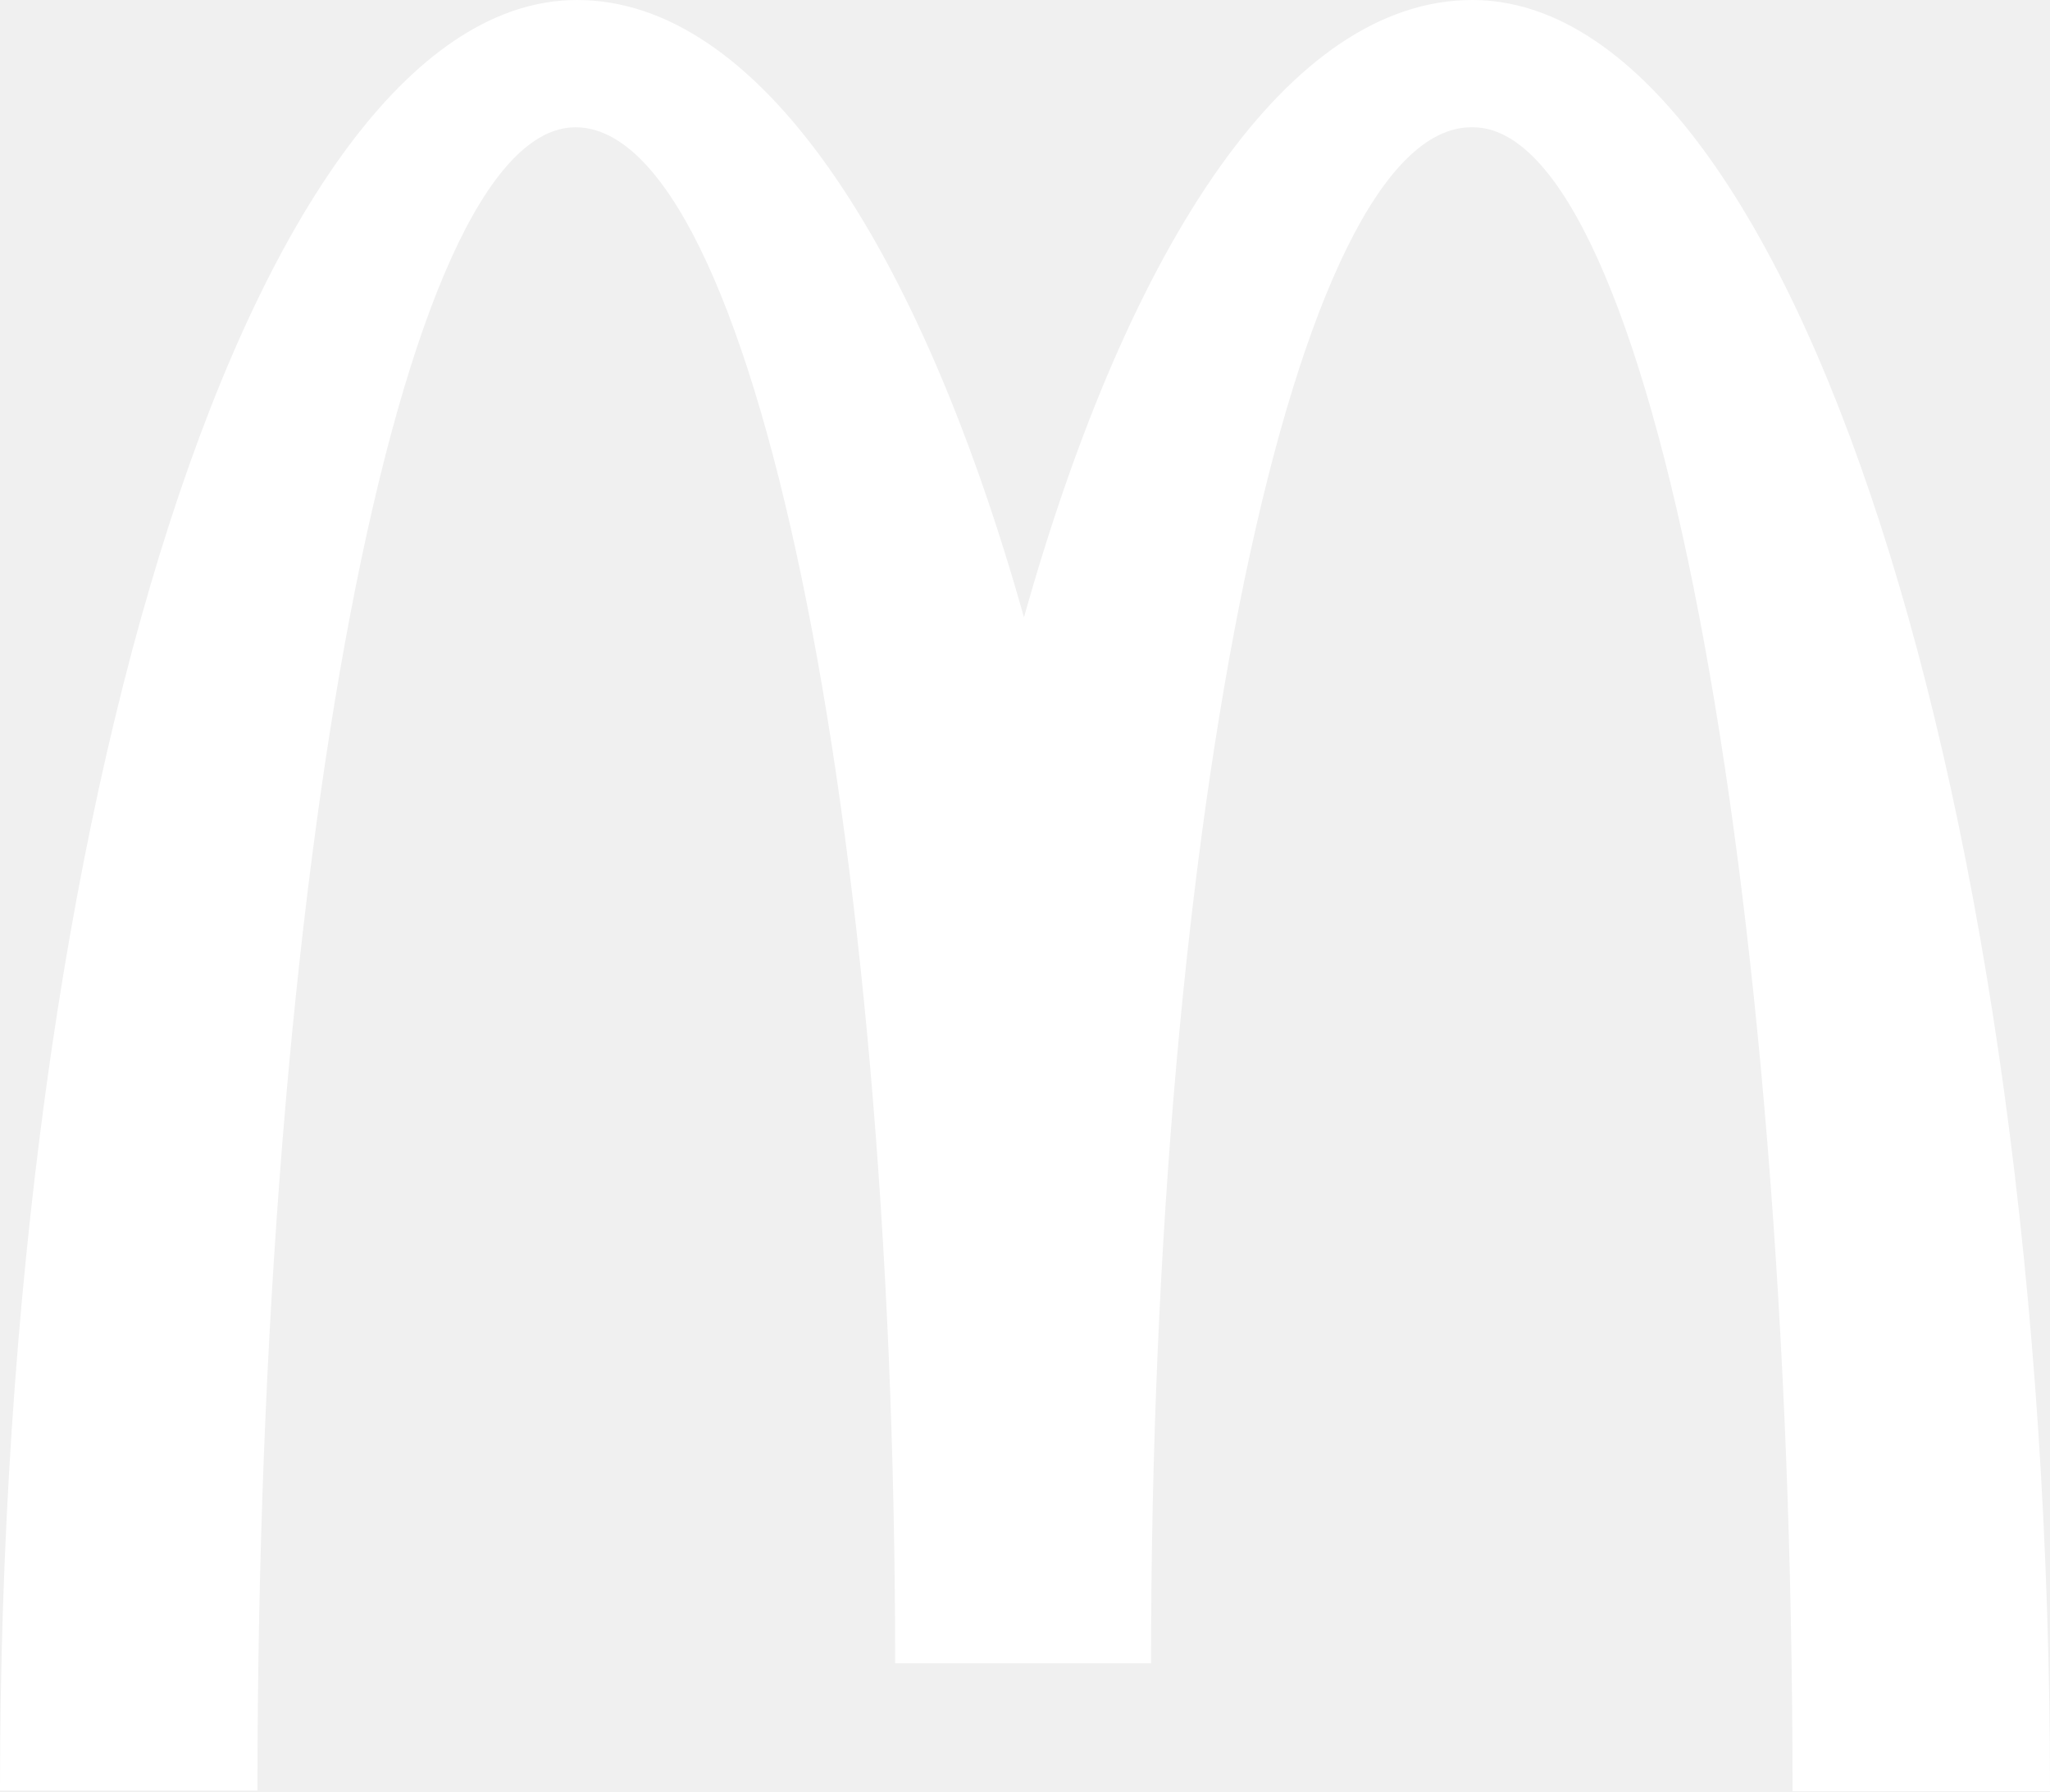
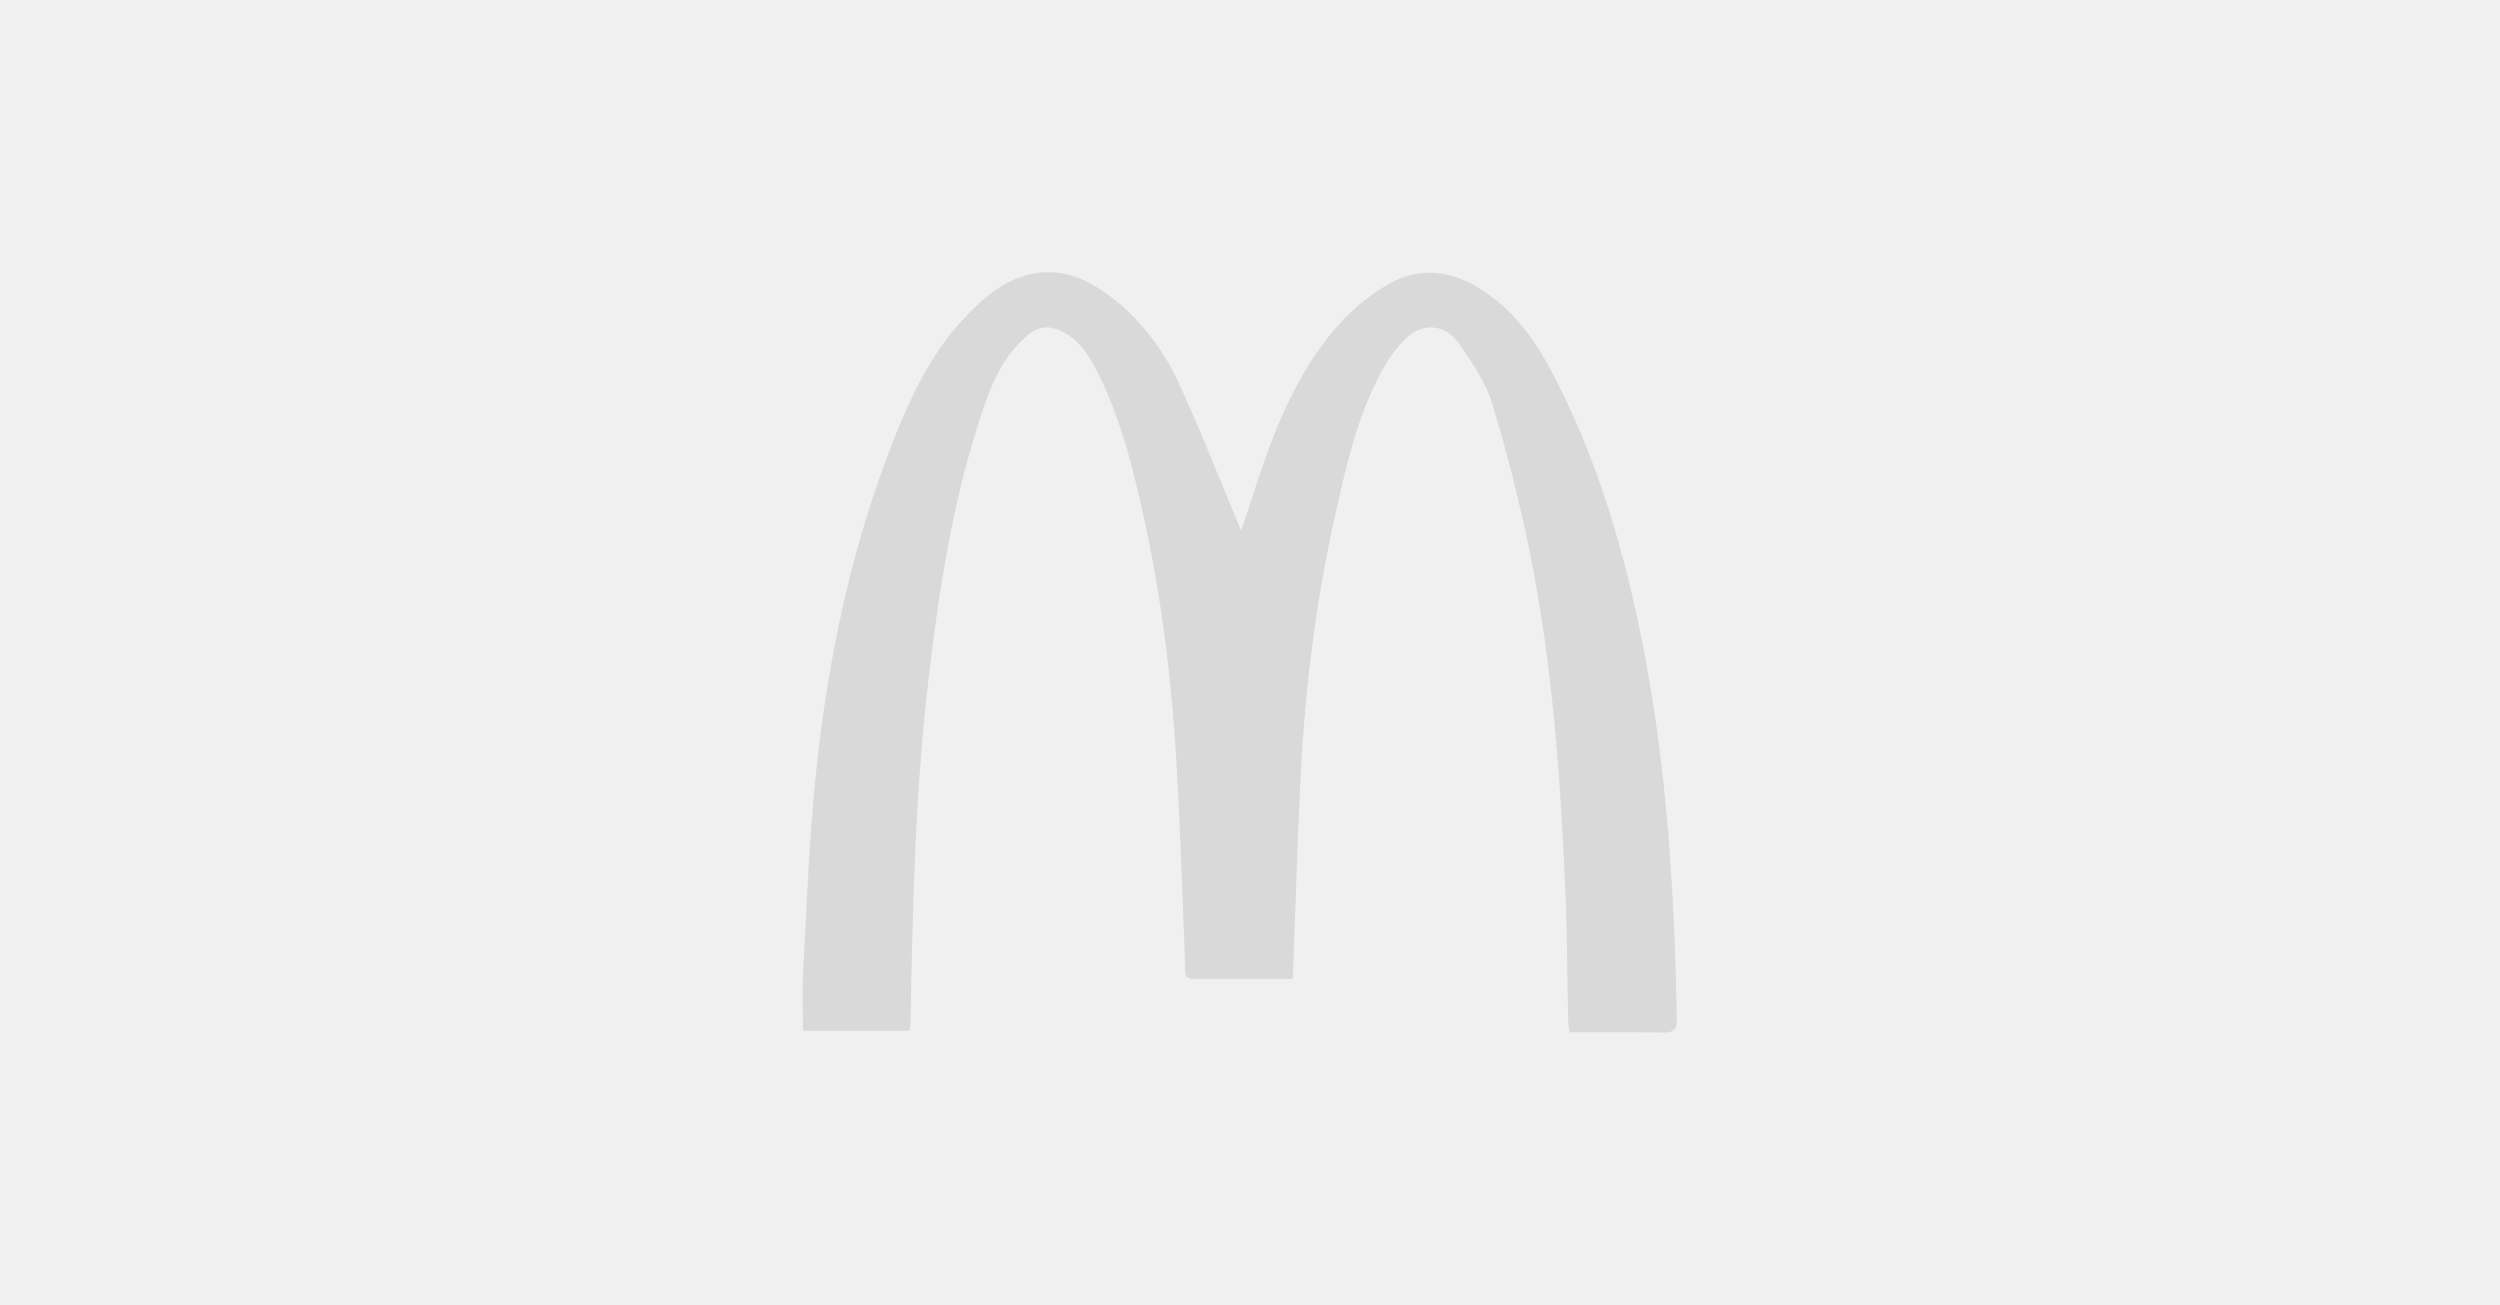
- <svg xmlns="http://www.w3.org/2000/svg" id="Layer_1" viewBox="0 0 118.4 103.44">
+ <svg xmlns="http://www.w3.org/2000/svg" width="253" height="132" viewBox="0 0 253 132" fill="none">
+   <g clip-path="url(#clip0_4056_210)">
+     <path d="M130.828 99.061C127.347 99.061 124.05 99.061 120.726 99.061C119.757 99.061 119.967 98.307 119.941 97.735C119.705 91.94 119.522 86.145 119.234 80.35C118.815 71.306 117.873 62.314 115.989 53.453C114.863 48.177 113.633 42.901 111.225 37.99C110.336 36.197 109.367 34.456 107.43 33.52C106.2 32.922 105.153 33 104.054 33.884C101.83 35.729 100.6 38.198 99.683 40.849C96.517 49.944 95.051 59.378 93.952 68.863C92.617 80.324 92.355 91.81 92.146 103.323C92.146 103.608 92.094 103.92 92.041 104.31C88.456 104.31 84.896 104.31 81.258 104.31C81.258 102.231 81.154 100.204 81.285 98.177C81.651 91.472 81.886 84.767 82.593 78.115C83.797 66.55 86.205 55.22 90.497 44.357C92.303 39.809 94.449 35.391 97.956 31.805C99.657 30.038 101.542 28.479 103.976 27.829C107.378 26.919 110.231 28.297 112.796 30.324C115.544 32.532 117.664 35.339 119.156 38.484C121.223 42.901 123.003 47.475 124.887 51.971C125.097 52.439 125.28 52.933 125.594 53.712C125.96 52.647 126.248 51.867 126.484 51.062C128.159 45.812 129.938 40.615 133.053 35.989C135.016 33.052 137.397 30.558 140.46 28.79C143.6 26.971 146.741 27.335 149.724 29.18C152.917 31.155 155.142 34.066 156.869 37.314C161.711 46.384 164.512 56.129 166.422 66.16C168.752 78.349 169.458 90.693 169.694 103.089C169.72 104.154 169.406 104.518 168.307 104.492C165.166 104.44 162.025 104.466 158.832 104.466C158.78 103.972 158.701 103.634 158.701 103.323C158.597 98.749 158.597 94.149 158.387 89.575C157.89 78.193 157.053 66.862 154.776 55.687C153.755 50.646 152.473 45.656 150.981 40.745C150.326 38.614 148.939 36.664 147.657 34.767C146.296 32.766 143.888 32.584 142.161 34.352C141.114 35.417 140.25 36.717 139.57 38.042C137.24 42.538 136.167 47.475 135.068 52.361C133.079 61.249 132.006 70.266 131.587 79.336C131.299 85.417 131.116 91.524 130.881 97.631C130.881 98.021 130.854 98.463 130.828 99.061Z" fill="#D9D9D9" />
+   </g>
  <defs>
-     <style>
-       .cls-1 {
-         fill: #fff;
-       }
-     </style>
+     <clipPath id="clip0_4056_210">
+       <rect width="88.462" height="76.923" fill="white" transform="translate(81.2109 27.543)" />
+     </clipPath>
  </defs>
-   <path class="cls-1" d="M85.07,7.35c10.19,0,18.46,42.99,18.46,96.09h14.87C118.4,46.28,103.4,0,85.03,0c-10.5,0-19.77,13.87-25.89,35.65C53.01,13.87,43.74,0,33.33,0,14.96,0,0,46.23,0,103.4h14.87C14.87,50.3,23.05,7.35,33.24,7.35s18.46,39.71,18.46,88.7h14.78c0-48.99,8.31-88.7,18.5-88.7" />
</svg>
